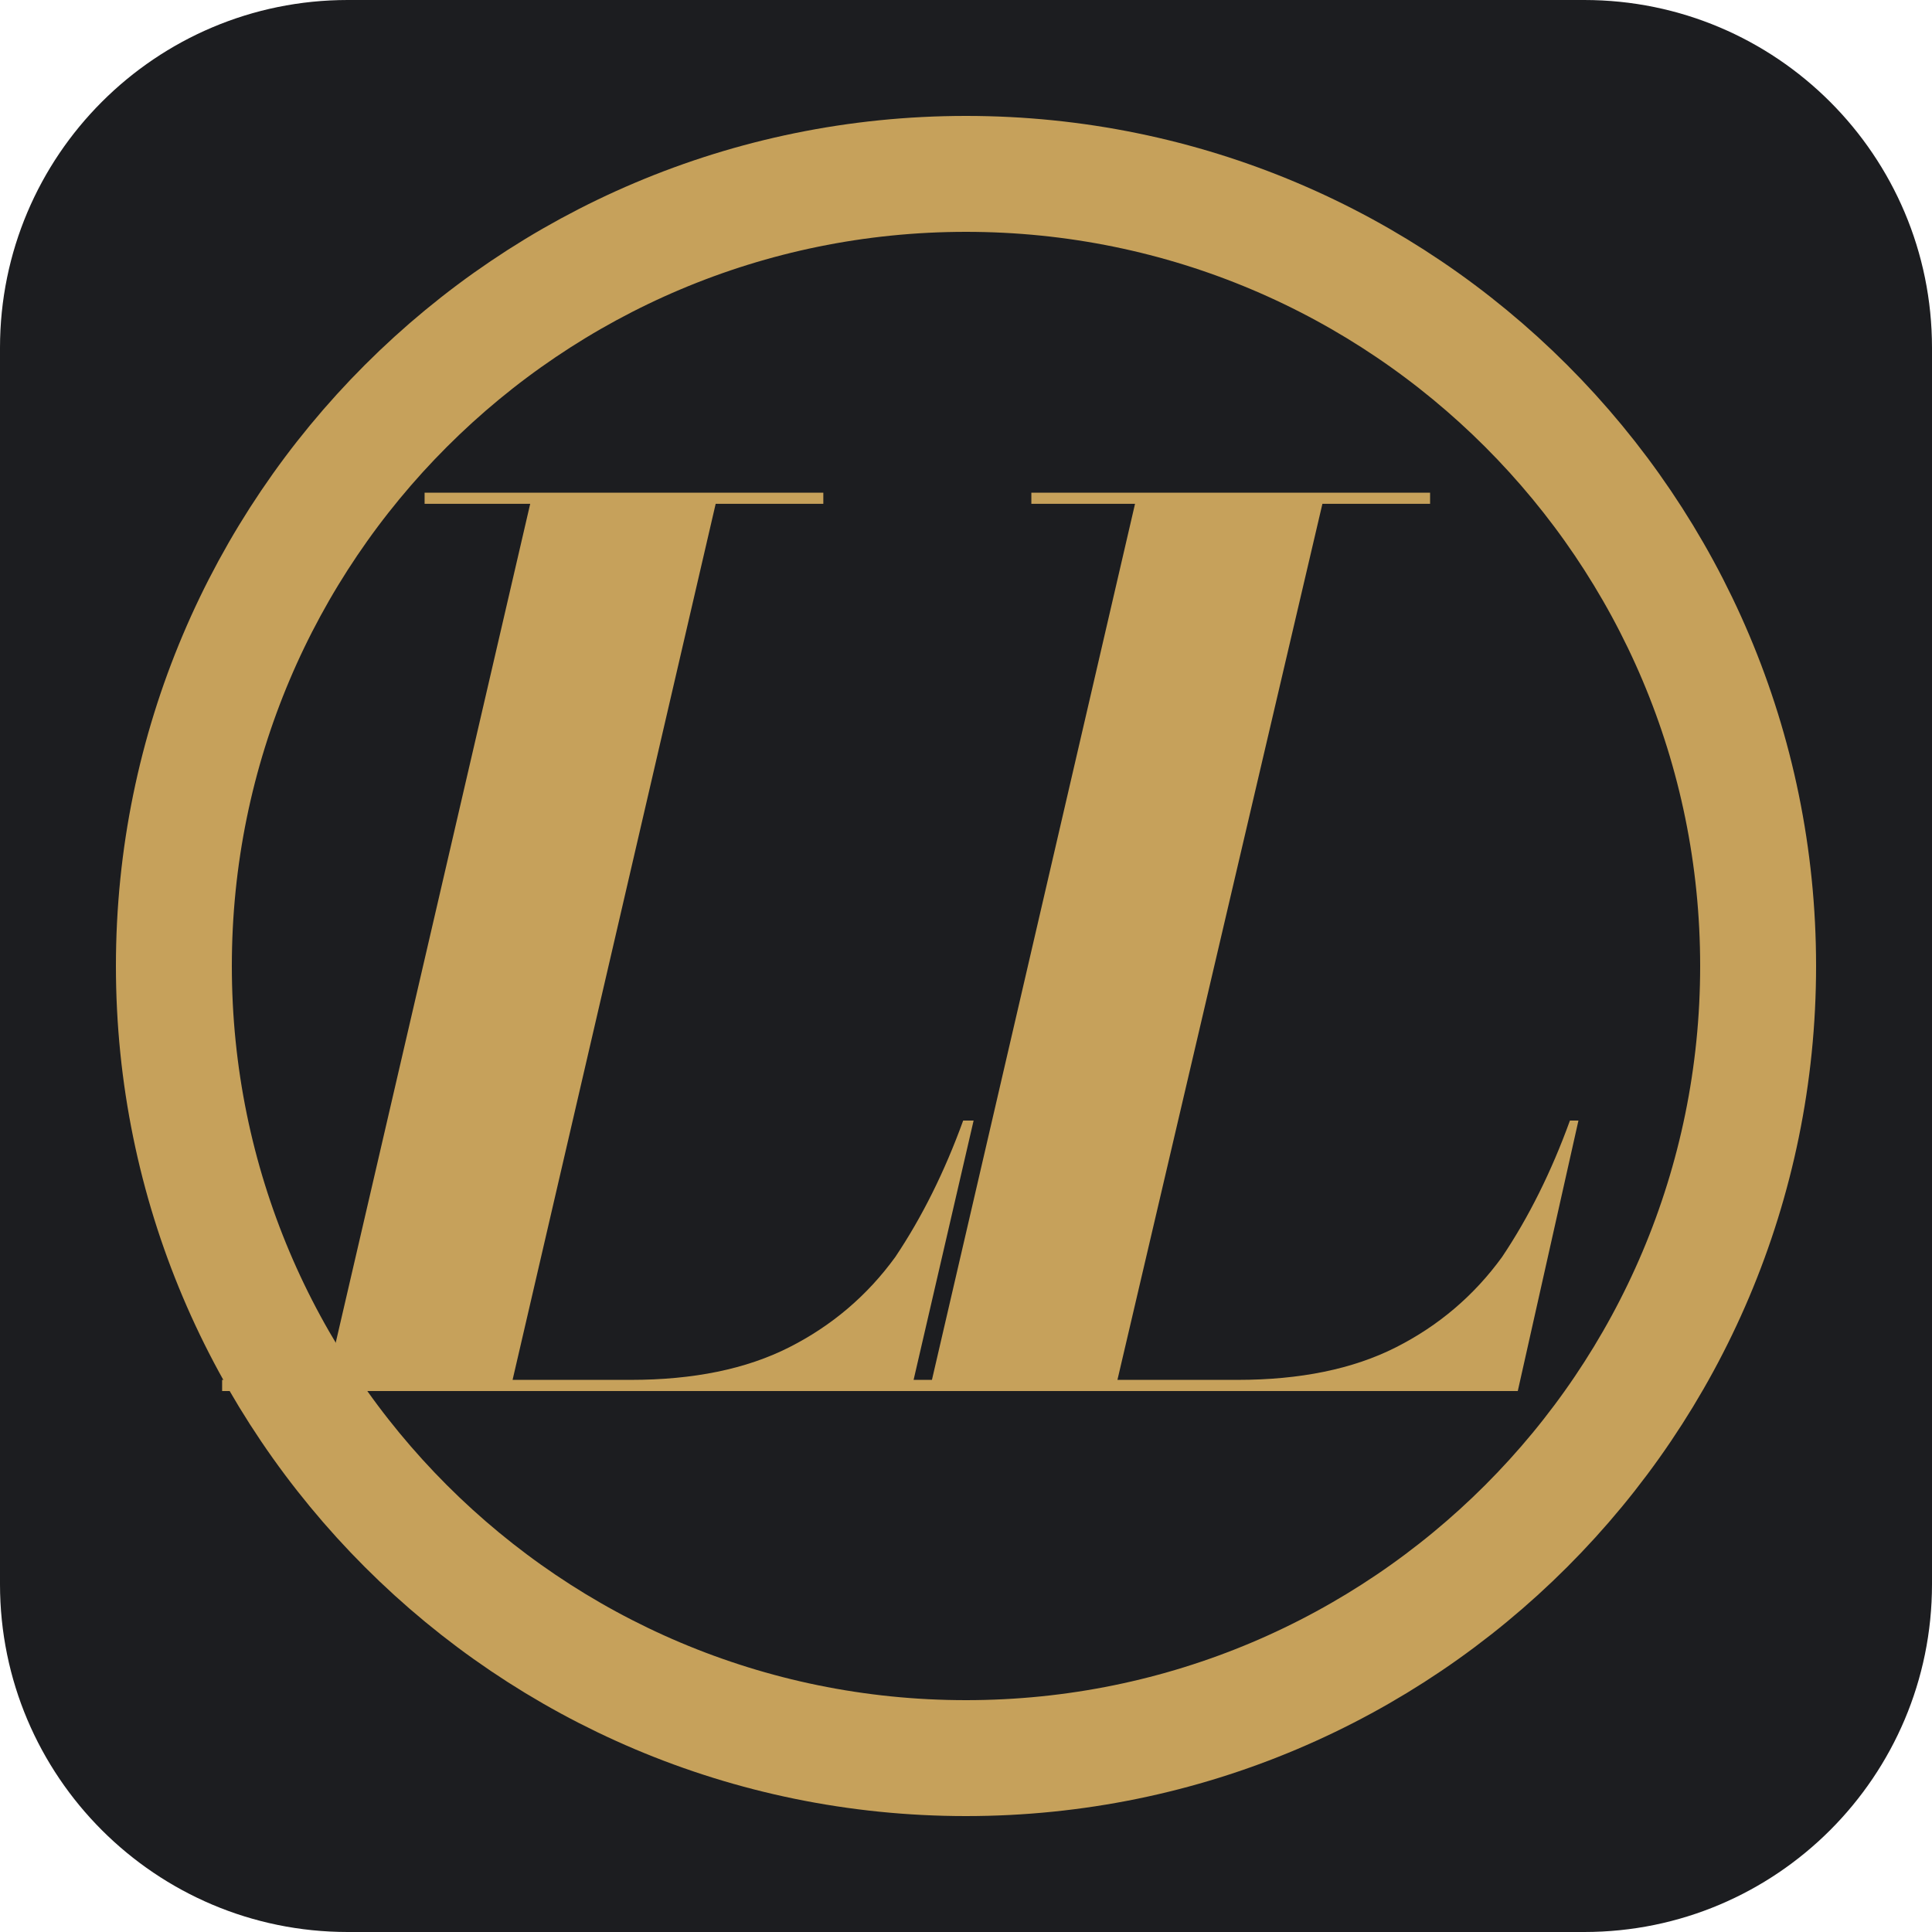
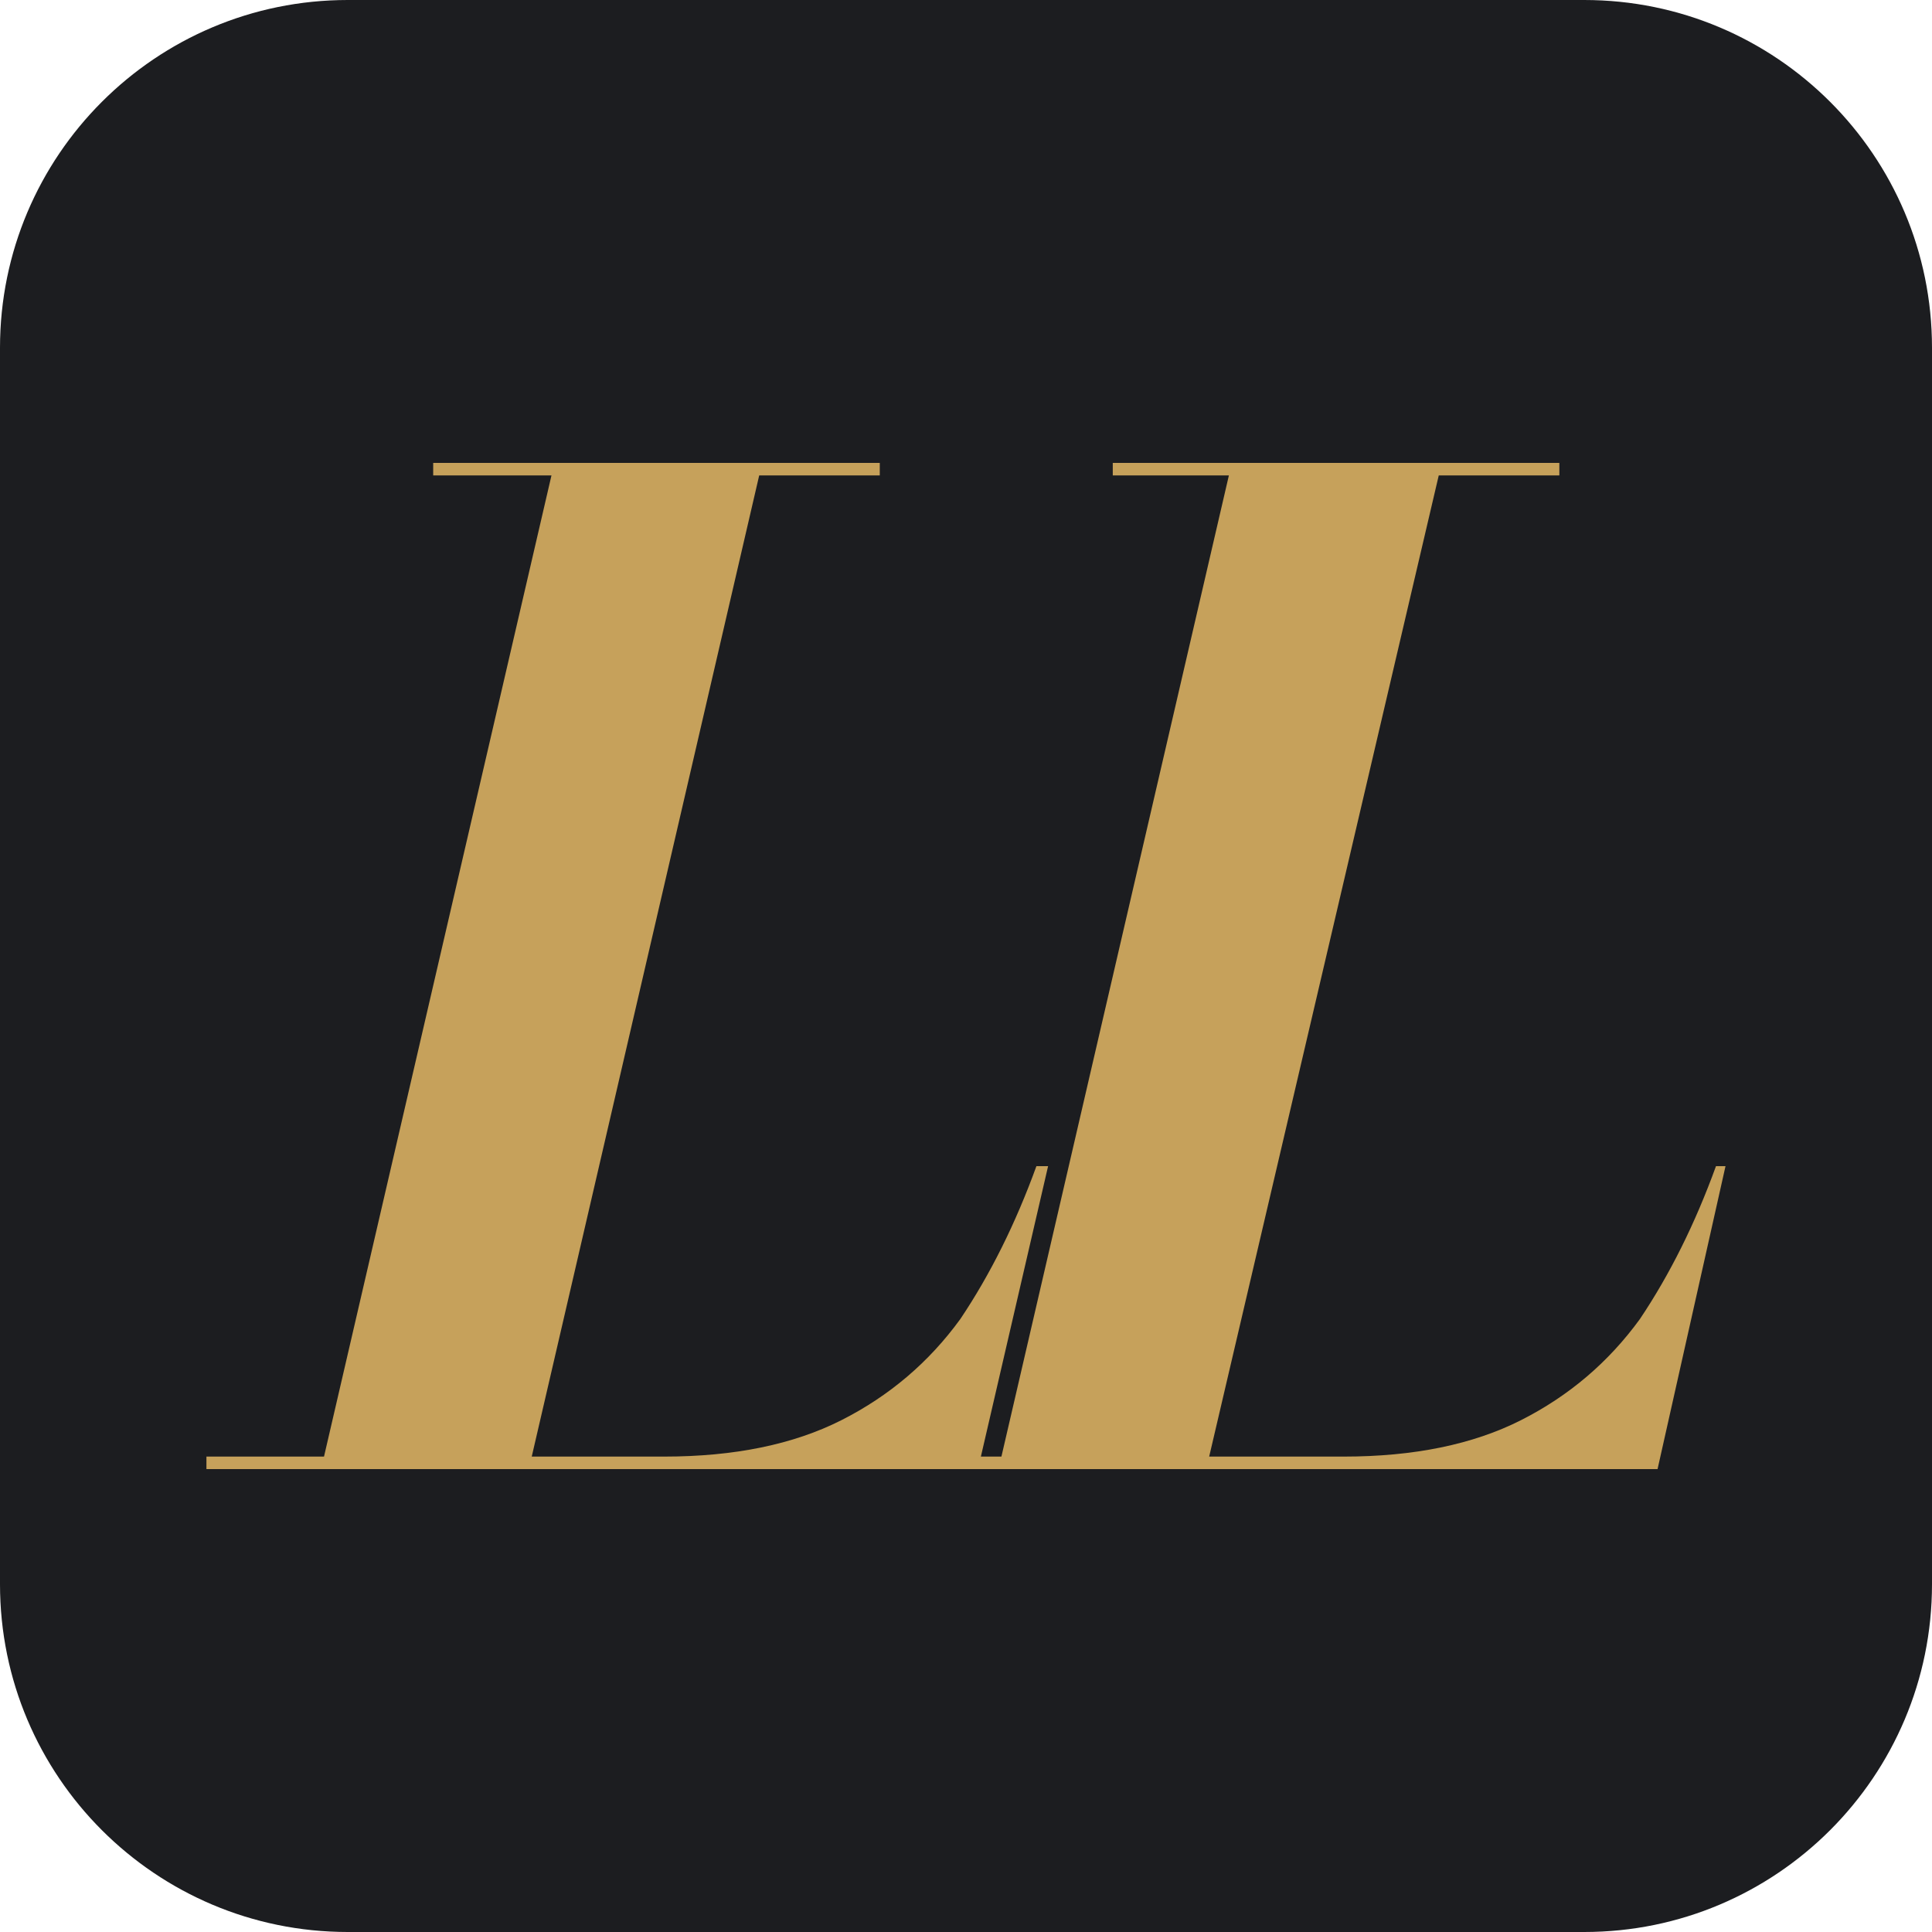
<svg xmlns="http://www.w3.org/2000/svg" viewBox="0 0 100 100" role="img">
  <rect width="100" height="100" rx="18" fill="#1c1d20" />
-   <circle cx="50" cy="50" r="41" fill="none" stroke="#c6a15b" stroke-width="6" />
-   <path fill="#c6a15b" d="M16.797 72 27.577 25.5H37.177L26.397 72.0ZM11.497 72.0V71.422H32.647Q37.517 71.422 40.841 69.74Q44.164 68.059 46.339 65.064Q48.414 61.97 49.854 58.0H50.394L47.154 72.0ZM21.977 26.078V25.5H42.615V26.078ZM48.103 72 58.883 25.5H68.583L57.703 72.0ZM42.803 72.0V71.422H64.053Q68.923 71.422 72.247 69.74Q75.57 68.059 77.745 65.064Q79.82 61.97 81.26 58.0H81.7L78.56 72.0ZM53.383 26.078V25.5H74.021V26.078Z" />
+   <path transform="translate(50 50) scale(1.12) translate(-46.6 -48.75)" fill="#c6a15b" d="M16.797 72 27.577 25.5H37.177L26.397 72.0ZM11.497 72.0V71.422H32.647Q37.517 71.422 40.841 69.74Q44.164 68.059 46.339 65.064Q48.414 61.97 49.854 58.0H50.394L47.154 72.0ZM21.977 26.078V25.5H42.615V26.078ZM48.103 72 58.883 25.5H68.583L57.703 72.0ZM42.803 72.0V71.422H64.053Q68.923 71.422 72.247 69.74Q75.57 68.059 77.745 65.064Q79.82 61.97 81.26 58.0H81.7L78.56 72.0ZM53.383 26.078V25.5H74.021V26.078Z" />
</svg>
